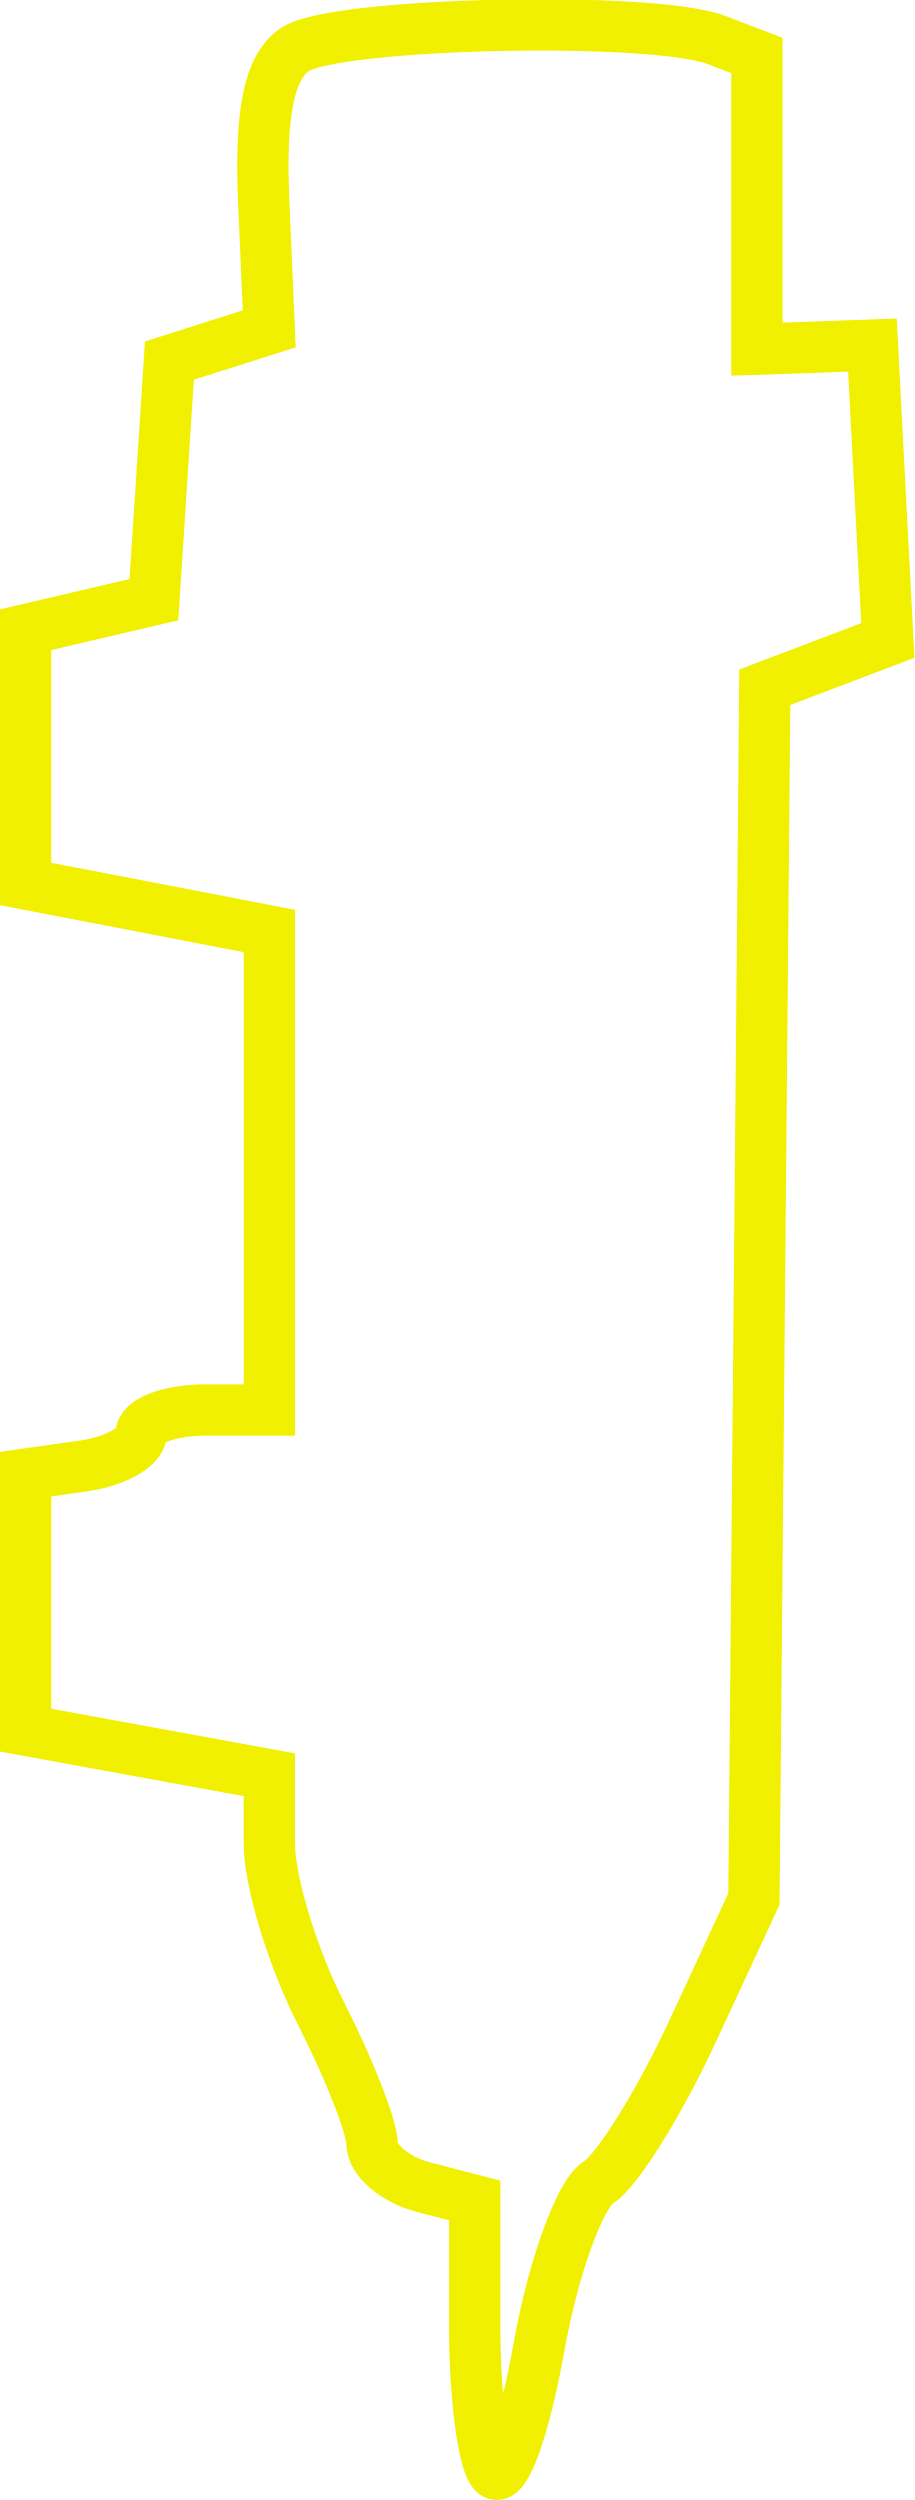
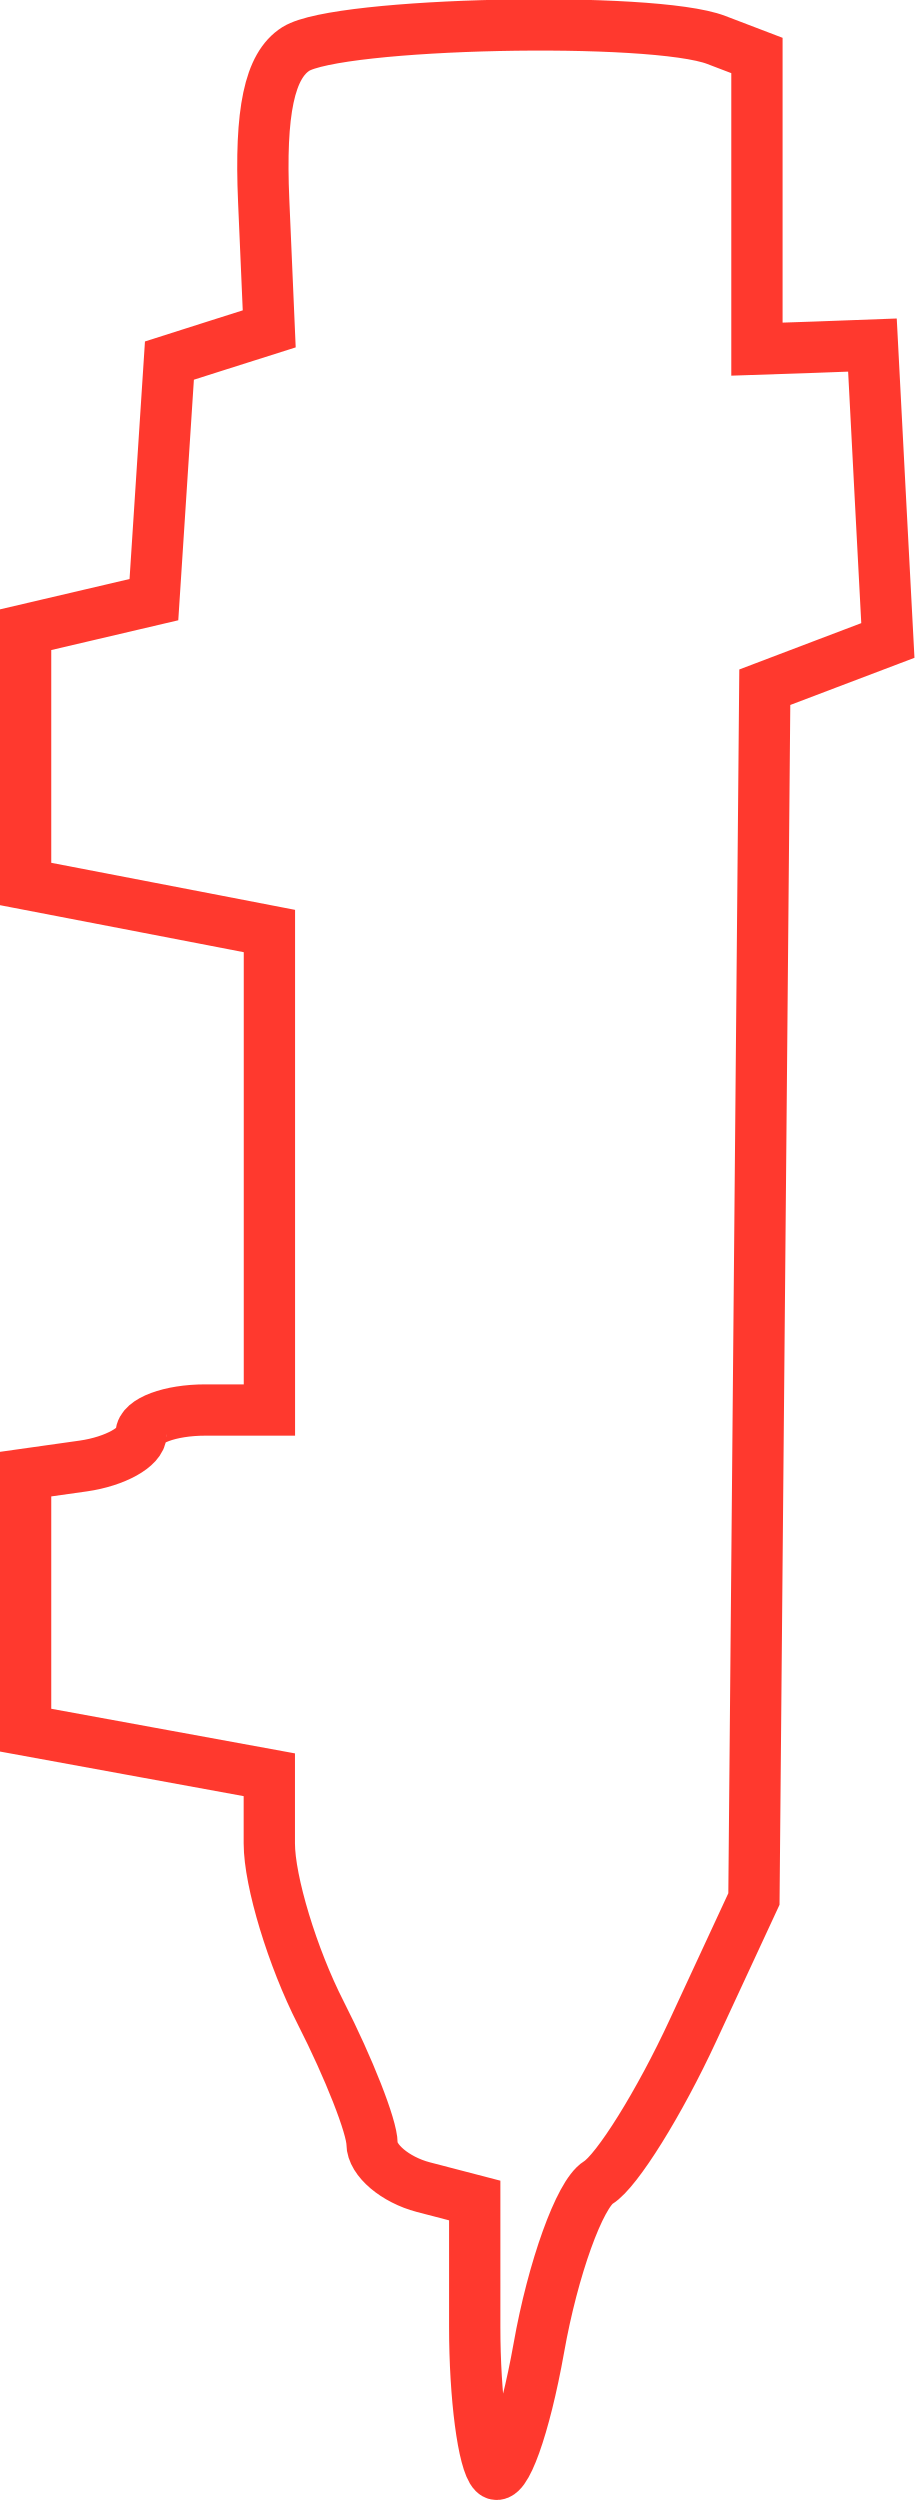
<svg xmlns="http://www.w3.org/2000/svg" width="35.637" height="97.429" viewBox="0 0 9.429 25.778">
-   <path d="M5.093 25.5c-.11-.11-.198-.788-.198-1.505V22.69l-.53-.138c-.29-.076-.529-.278-.529-.449s-.238-.777-.529-1.348c-.291-.57-.53-1.357-.53-1.747V18.3l-1.256-.23-1.257-.23V15.2l.596-.084c.327-.047.595-.196.595-.331s.298-.246.661-.246h.662V9.6L1.52 9.357.264 9.115V6.493l.662-.155.661-.155.08-1.233.08-1.232.515-.164.514-.163-.057-1.32c-.04-.922.06-1.394.331-1.566C3.484.231 6.733.161 7.386.412l.419.16V3.6l.595-.02.596-.022.079 1.523.08 1.523-.635.241-.634.241-.056 6.248-.056 6.247-.628 1.354c-.345.746-.785 1.452-.977 1.57-.191.119-.468.886-.613 1.706-.146.82-.354 1.4-.463 1.289z" fill="none" stroke="#f0f000" stroke-width=".529" />
+   <path d="M5.093 25.5c-.11-.11-.198-.788-.198-1.505V22.69l-.53-.138c-.29-.076-.529-.278-.529-.449s-.238-.777-.529-1.348c-.291-.57-.53-1.357-.53-1.747V18.3l-1.256-.23-1.257-.23V15.2l.596-.084c.327-.047.595-.196.595-.331s.298-.246.661-.246h.662V9.6L1.52 9.357.264 9.115V6.493l.662-.155.661-.155.08-1.233.08-1.232.515-.164.514-.163-.057-1.32c-.04-.922.06-1.394.331-1.566C3.484.231 6.733.161 7.386.412l.419.16V3.6l.595-.02.596-.022.079 1.523.08 1.523-.635.241-.634.241-.056 6.248-.056 6.247-.628 1.354c-.345.746-.785 1.452-.977 1.57-.191.119-.468.886-.613 1.706-.146.82-.354 1.4-.463 1.289z" fill="none" stroke="#ff392e" stroke-width=".529" />
</svg>
